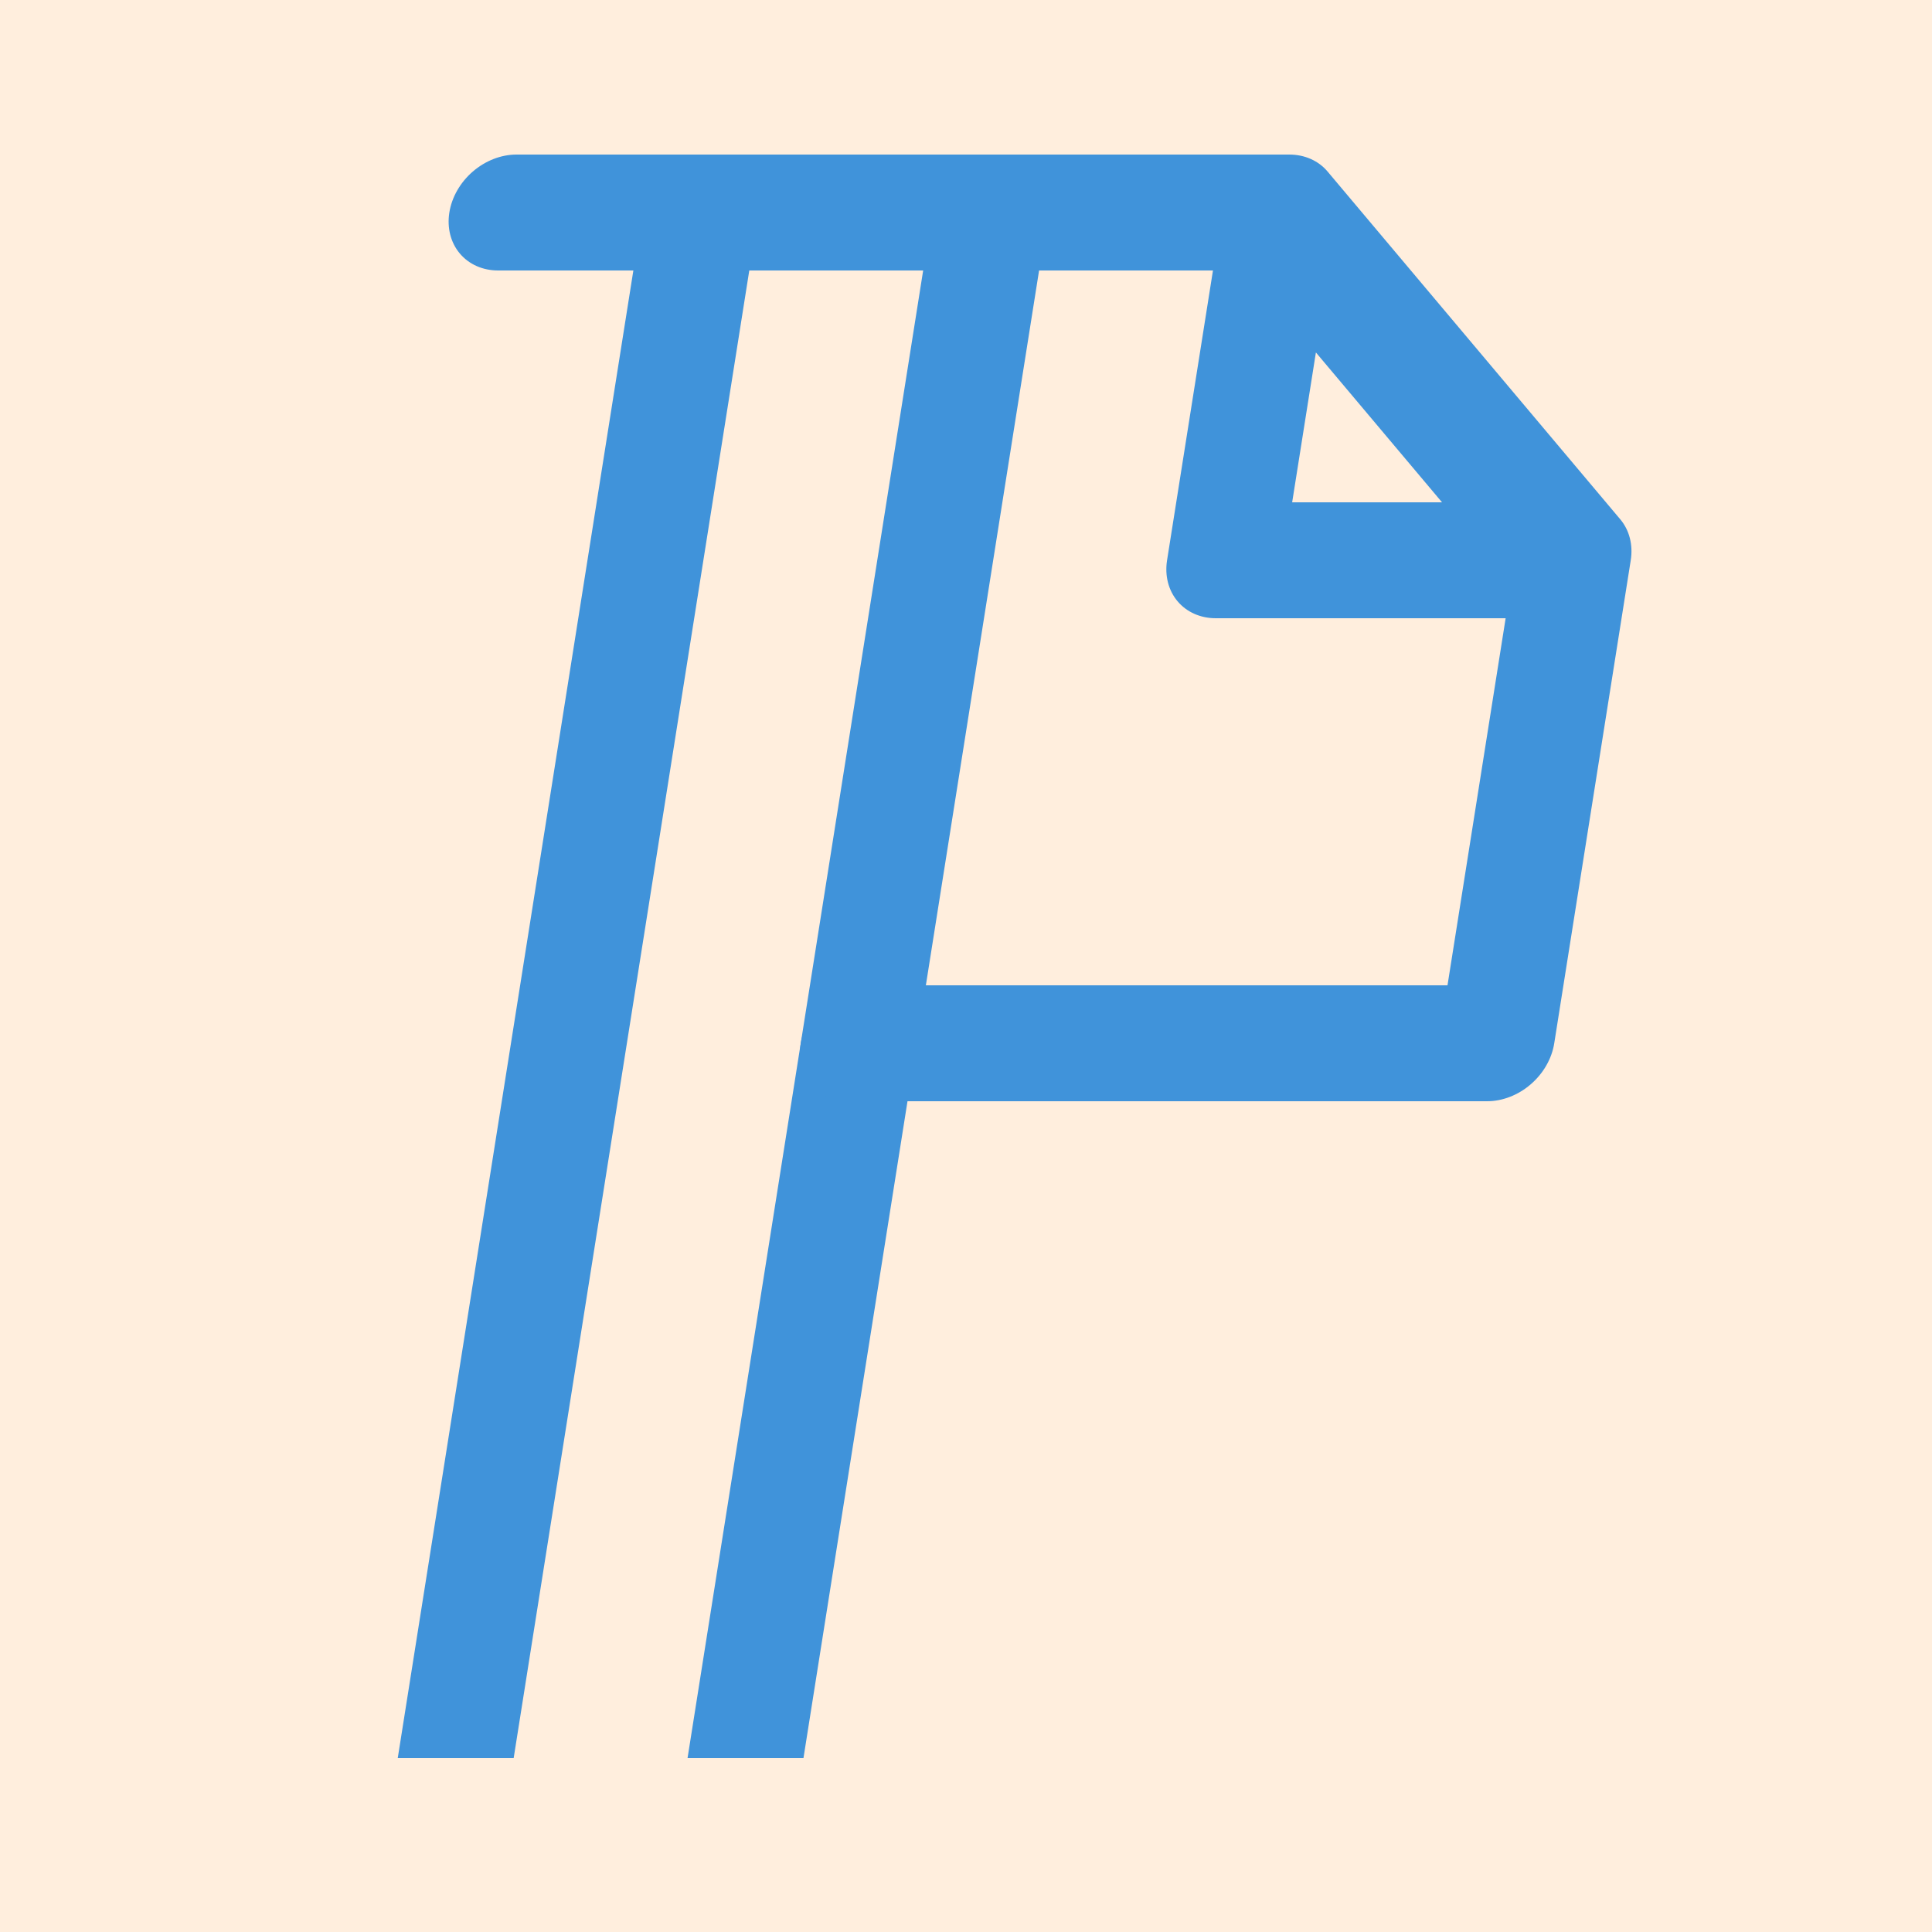
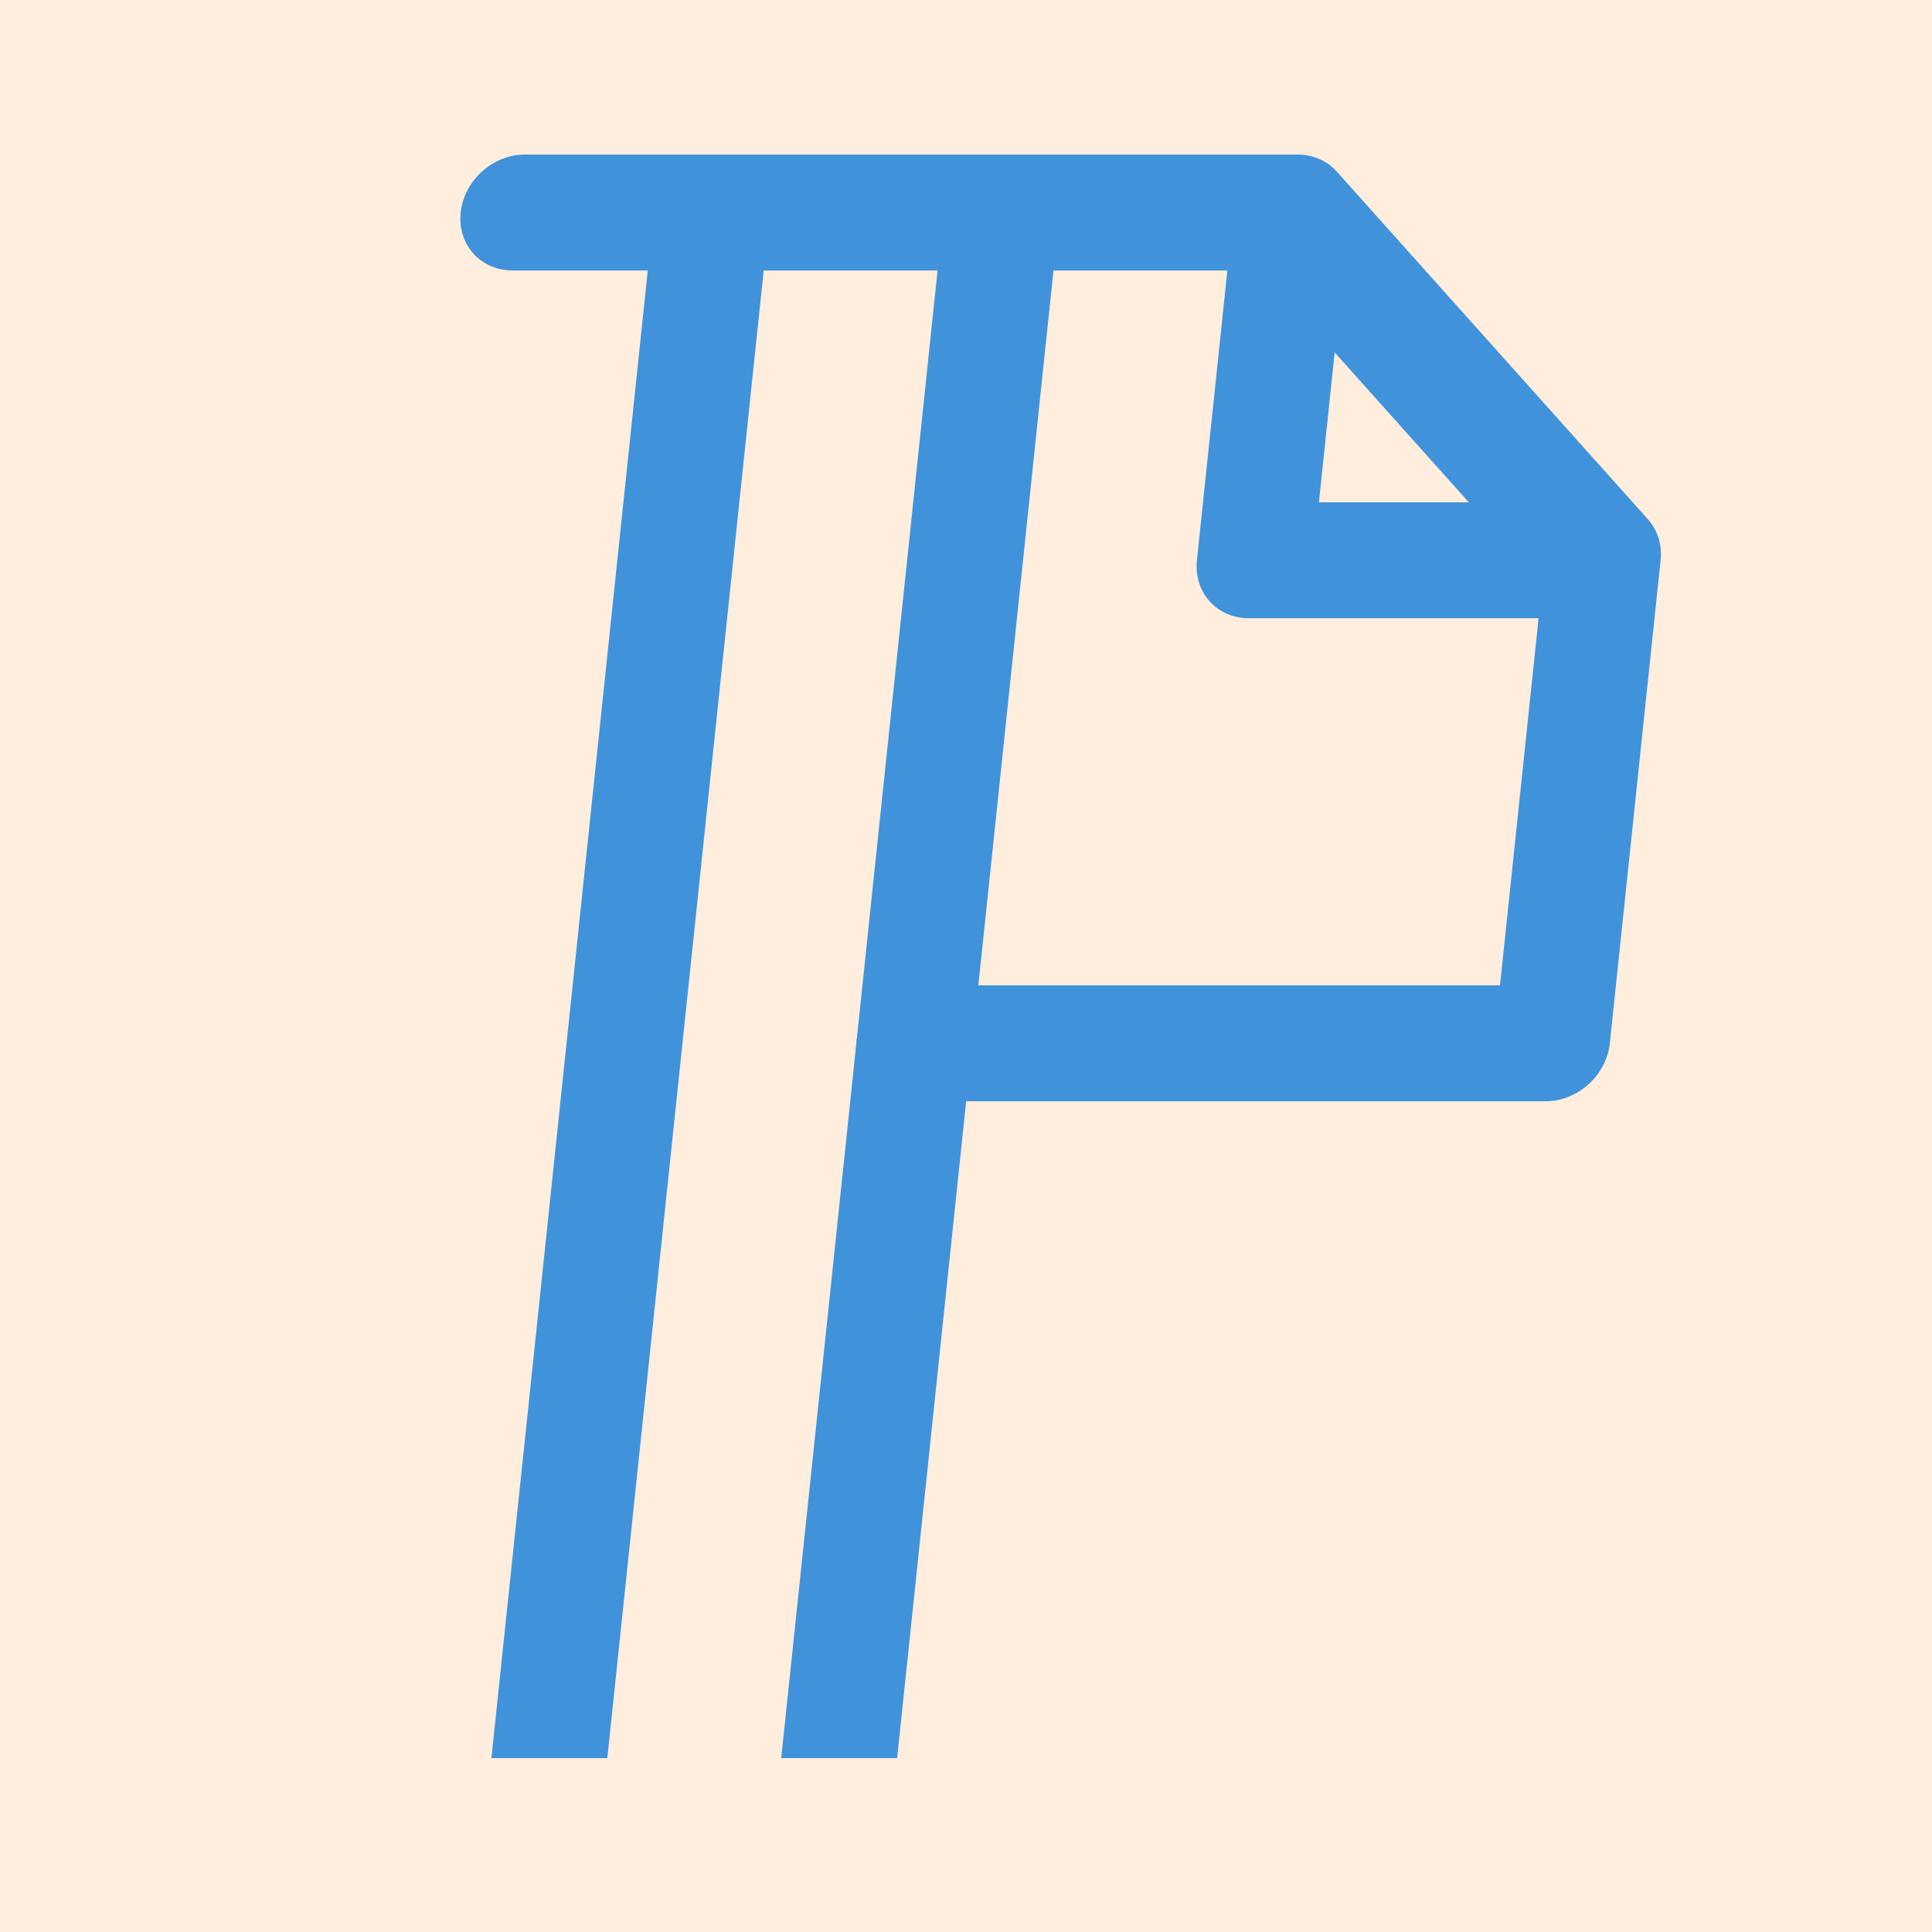
<svg xmlns="http://www.w3.org/2000/svg" viewBox="0 0 100 100">
  <rect fill="#fed" stroke="none" width="100" height="100" />
-   <g fill="none" stroke="#4093da" stroke-width="6" transform="skewX(-9) translate(8 1)">
+   <g fill="none" stroke="#4093da" stroke-width="6" transform="skewX(-6) translate(8 1)">
    <path d="M 30,10            l 0,80            M 45,10            l 0,80" />
    <path stroke-linecap="round" stroke-linejoin="round" d="M 20,10            l 40,0            l 18,18            l -18,0            l 0,-18            m 18,18            l 0,25            l -33,0" />
  </g>
</svg>
